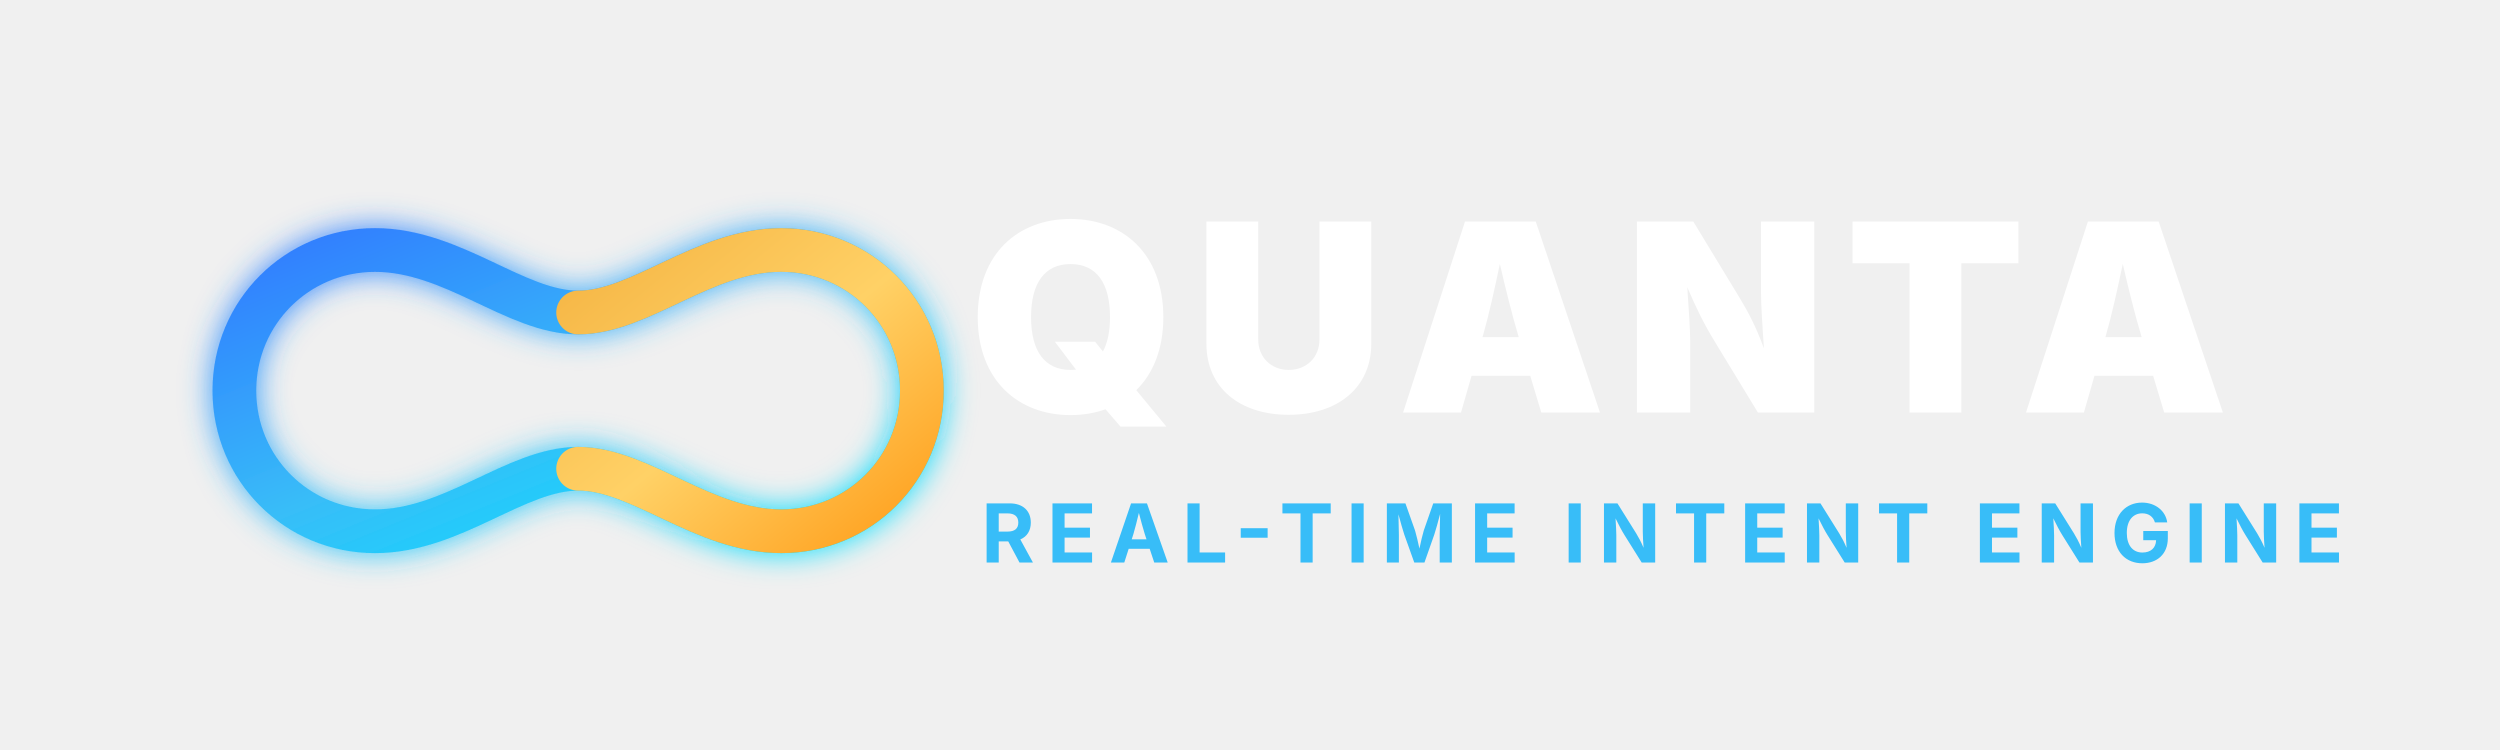
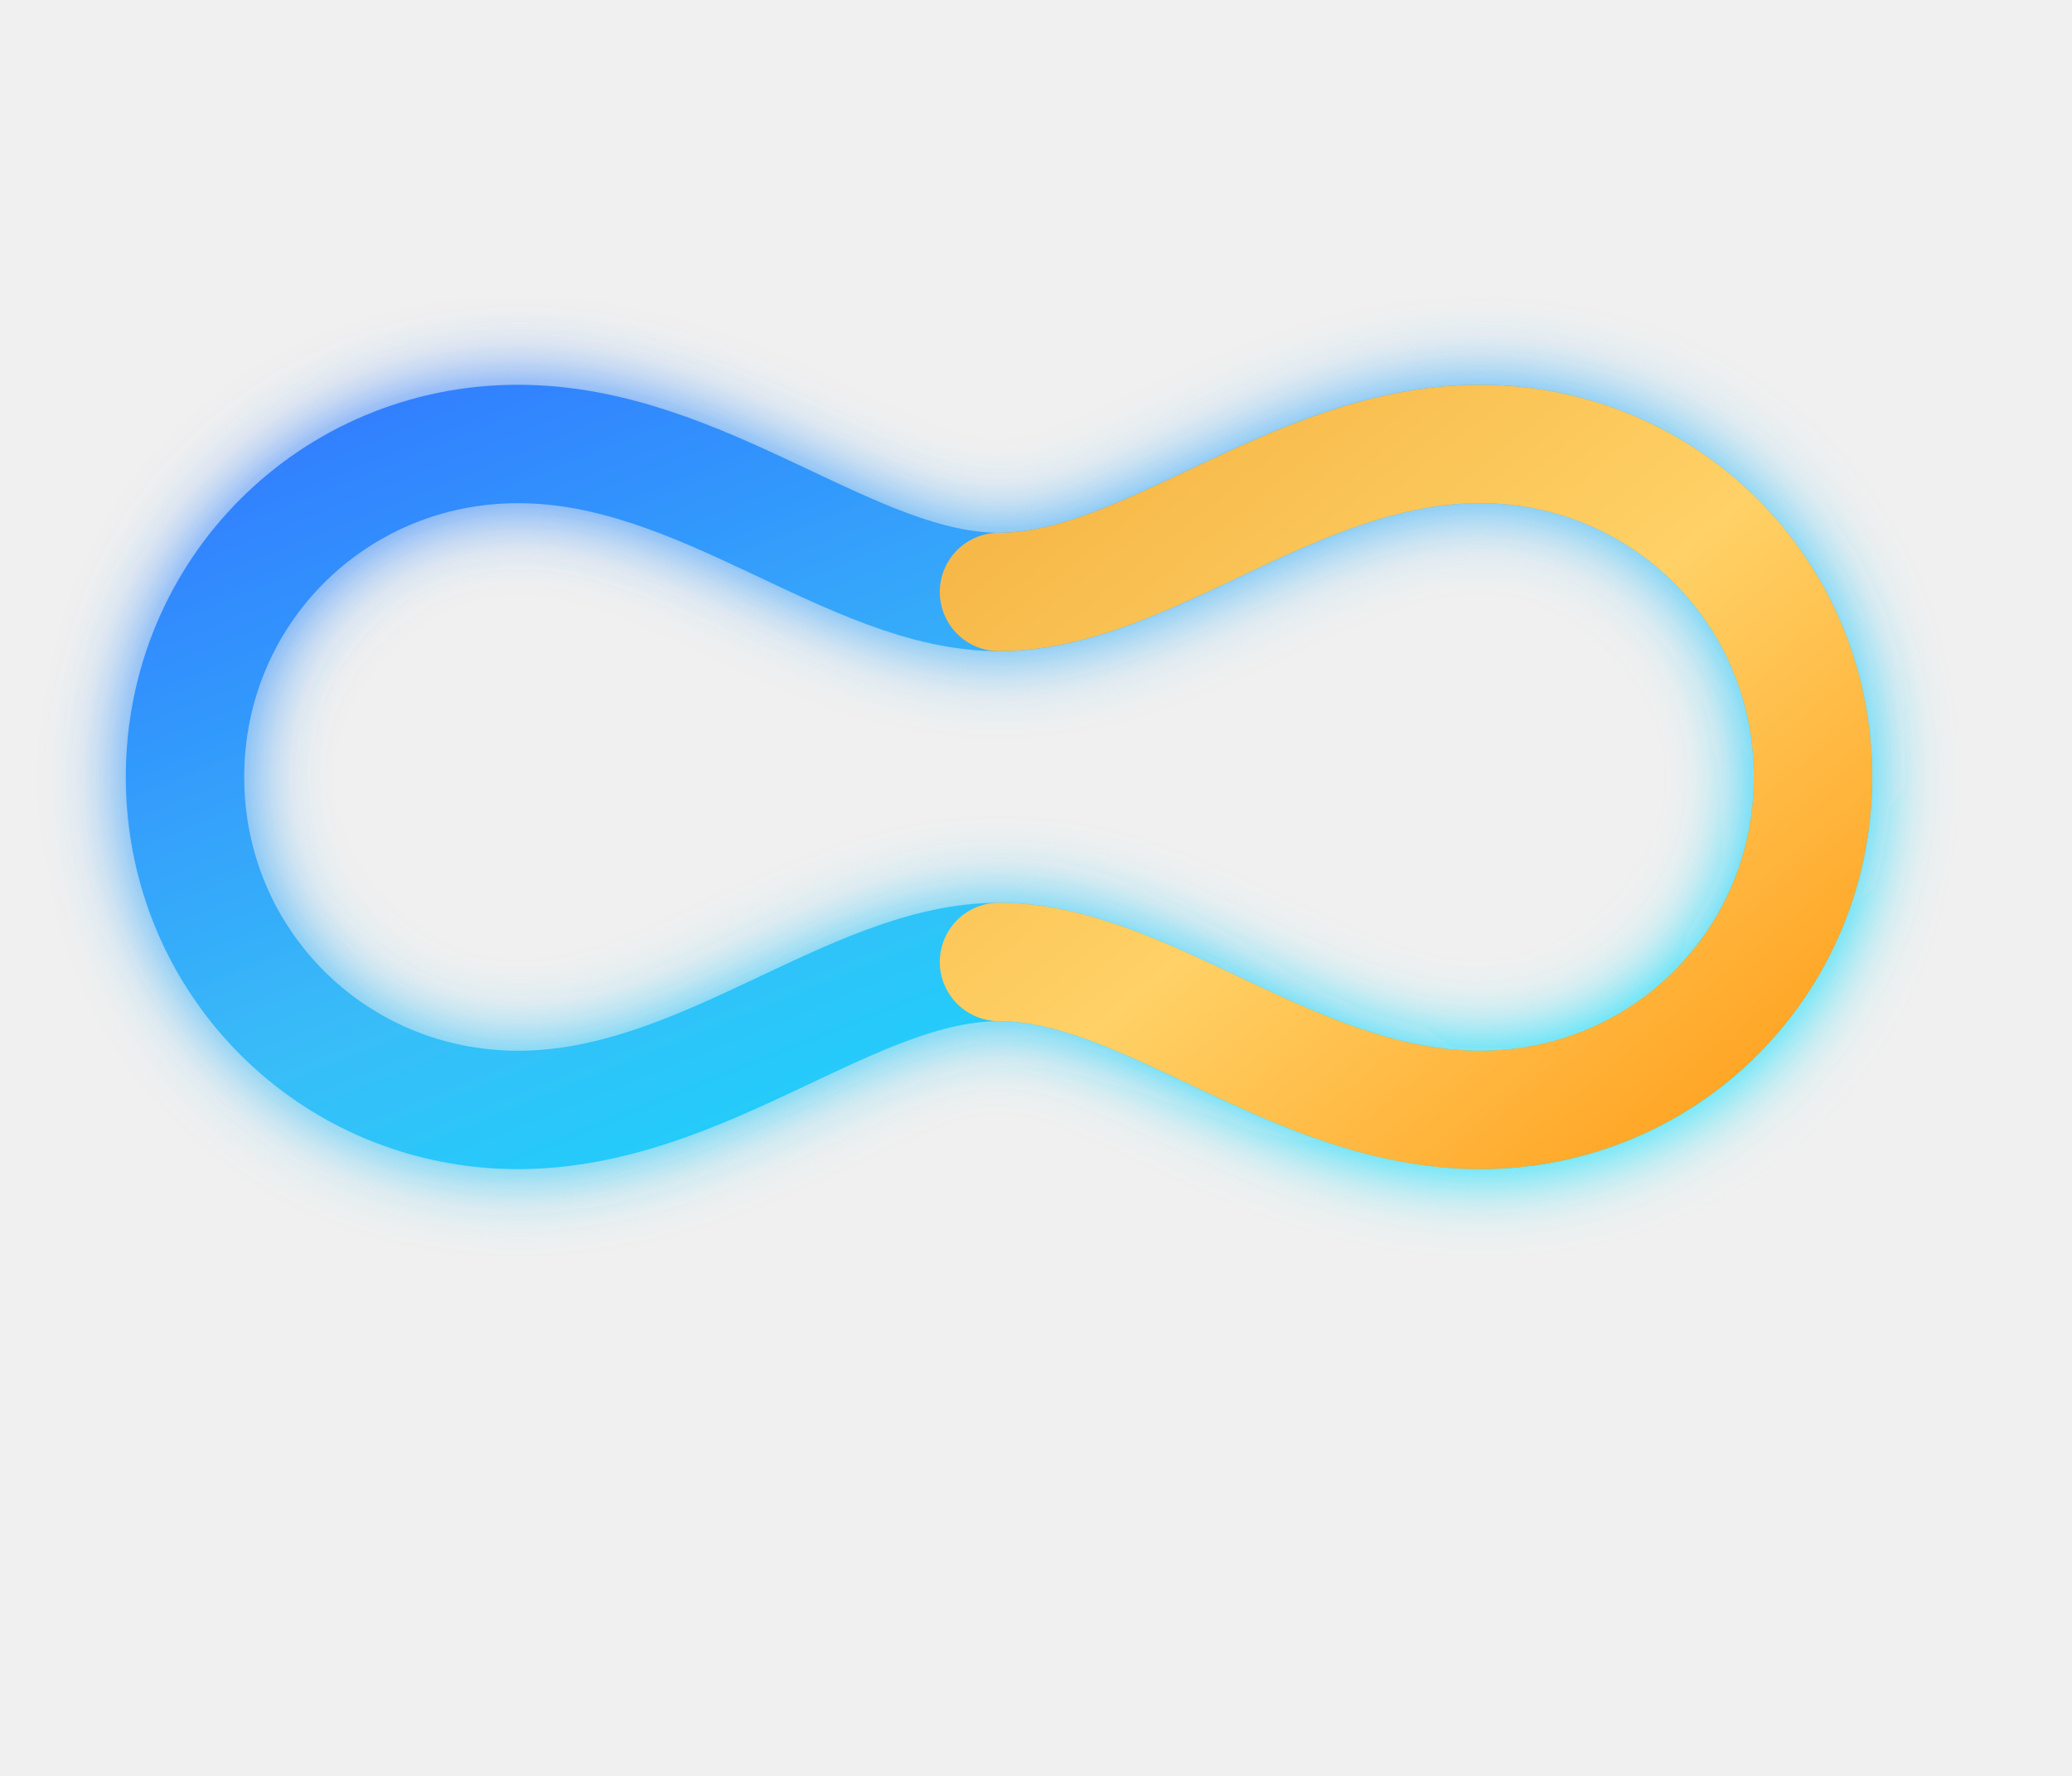
- <svg xmlns="http://www.w3.org/2000/svg" viewBox="0 0 800 240" width="100%" height="100%">
+ <svg xmlns="http://www.w3.org/2000/svg" viewBox="0 0 280 240" width="100%" height="100%">
  <defs>
-     <linearGradient id="infinityGradBlue" x1="0%" y1="0%" x2="100%" y2="100%">
+     <linearGradient id="infinityGradBlueIcon" x1="0%" y1="0%" x2="100%" y2="100%">
      <stop offset="0%" stop-color="#2F7BFF" />
      <stop offset="50%" stop-color="#38BDF8" />
      <stop offset="100%" stop-color="#00E5FF" />
    </linearGradient>
-     <linearGradient id="infinityGradGold" x1="0%" y1="0%" x2="100%" y2="100%">
+     <linearGradient id="infinityGradGoldIcon" x1="0%" y1="0%" x2="100%" y2="100%">
      <stop offset="0%" stop-color="#F5B544" />
      <stop offset="50%" stop-color="#FFD166" />
      <stop offset="100%" stop-color="#FF9F1C" />
    </linearGradient>
-     <filter id="glow" x="-30%" y="-30%" width="160%" height="160%">
+     <filter id="glowIcon" x="-30%" y="-30%" width="160%" height="160%">
      <feGaussianBlur stdDeviation="10" result="blur" />
      <feComposite in="SourceGraphic" in2="blur" operator="over" />
    </filter>
  </defs>
-   <g transform="translate(40, 20)">
-     <path d="M 120,100 C 170,100 210,140 250,140 C 290,140 330,100 380,100 C 430,100 470,140 470,190 C 470,240 430,280 380,280 C 330,280 290,240 250,240 C 210,240 170,280 120,280 C 70,280 30,240 30,190 C 30,140 70,100 120,100 Z" fill="none" stroke="url(#infinityGradBlue)" stroke-width="28" stroke-linecap="round" stroke-linejoin="round" transform="scale(0.5) translate(40, 20)" filter="url(#glow)" />
-     <path d="M 250,140 C 290,140 330,100 380,100 C 430,100 470,140 470,190 C 470,240 430,280 380,280 C 330,280 290,240 250,240" fill="none" stroke="url(#infinityGradGold)" stroke-width="28" stroke-linecap="round" stroke-linejoin="round" transform="scale(0.5) translate(40, 20)" />
+   <g transform="translate(-10, 0)">
+     <path d="M 120,100 C 170,100 210,140 250,140 C 290,140 330,100 380,100 C 430,100 470,140 470,190 C 470,240 430,280 380,280 C 330,280 290,240 250,240 C 210,240 170,280 120,280 C 70,280 30,240 30,190 C 30,140 70,100 120,100 Z" fill="none" stroke="url(#infinityGradBlueIcon)" stroke-width="32" stroke-linecap="round" stroke-linejoin="round" transform="scale(0.5) translate(40, 20)" filter="url(#glowIcon)" />
+     <path d="M 250,140 C 290,140 330,100 380,100 C 430,100 470,140 470,190 C 470,240 430,280 380,280 C 330,280 290,240 250,240" fill="none" stroke="url(#infinityGradGoldIcon)" stroke-width="32" stroke-linecap="round" stroke-linejoin="round" transform="scale(0.5) translate(40, 20)" />
  </g>
-   <text x="310" y="132" font-family="Inter, system-ui, -apple-system, sans-serif" font-weight="900" font-size="84" fill="#FFFFFF" letter-spacing="6">QUANTA</text>
-   <text x="314" y="180" font-family="Inter, system-ui, -apple-system, sans-serif" font-weight="700" font-size="26" fill="#38BDF8" letter-spacing="4">REAL-TIME INTENT ENGINE</text>
</svg>
